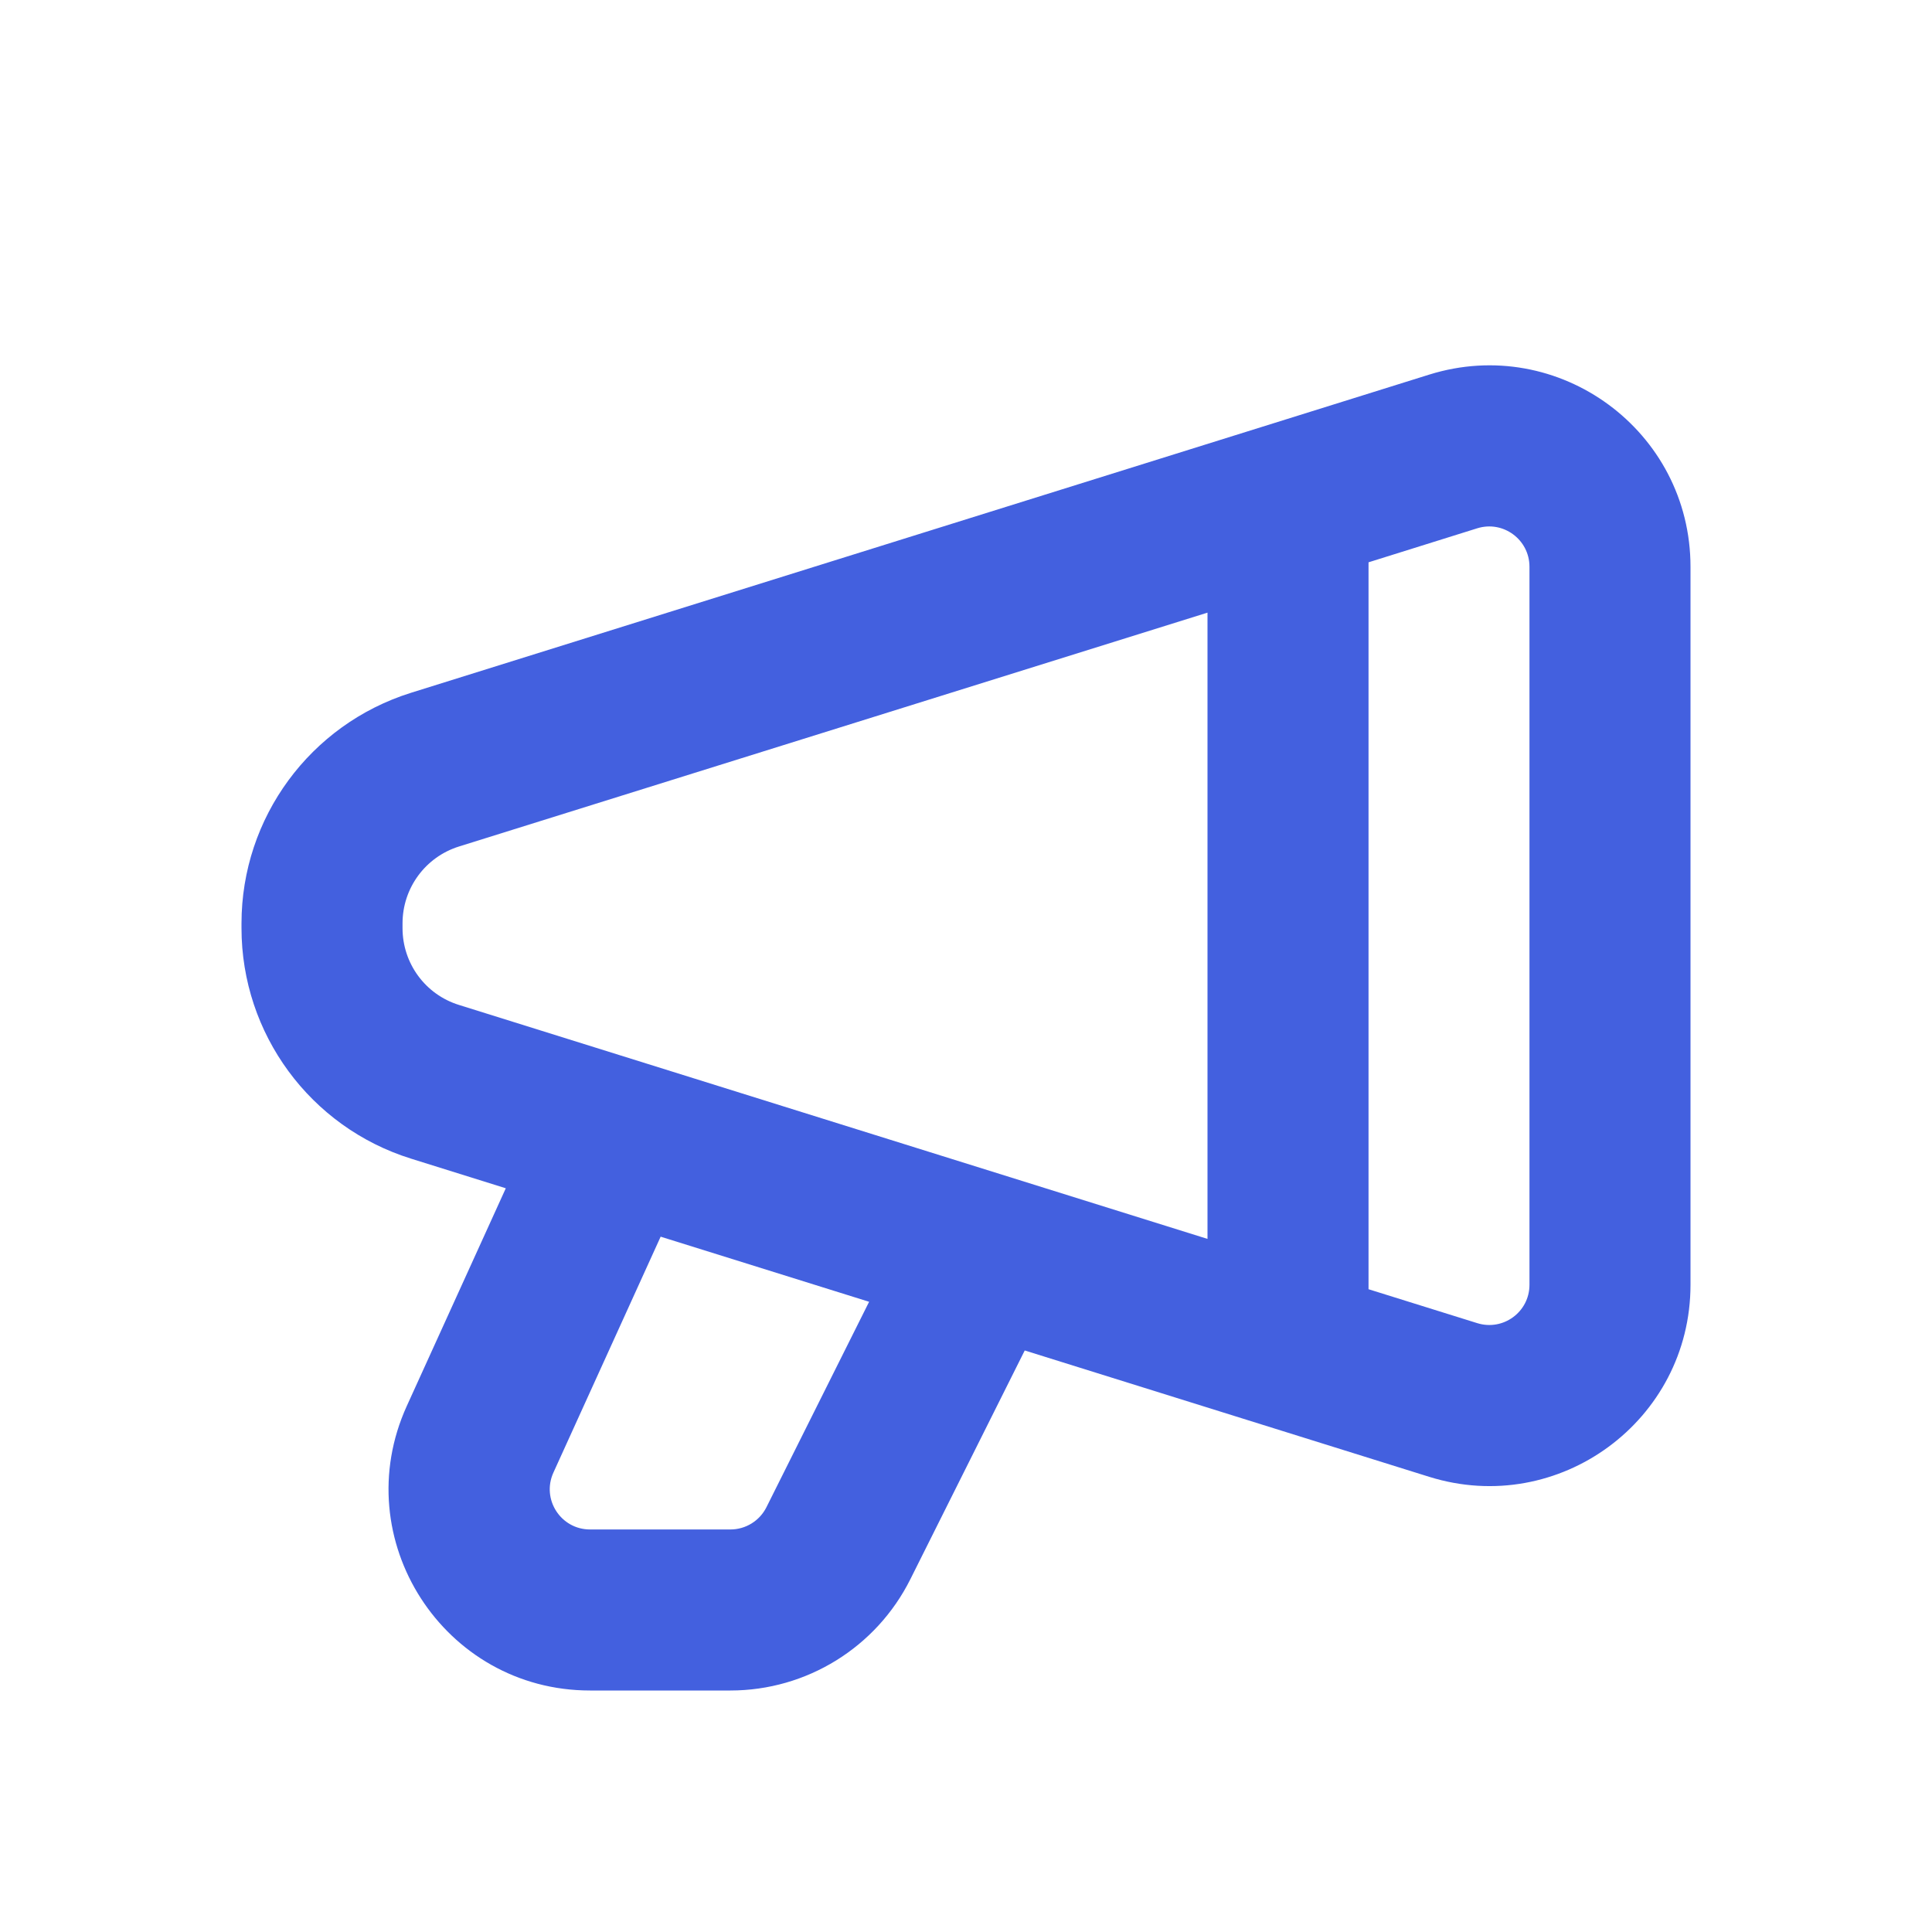
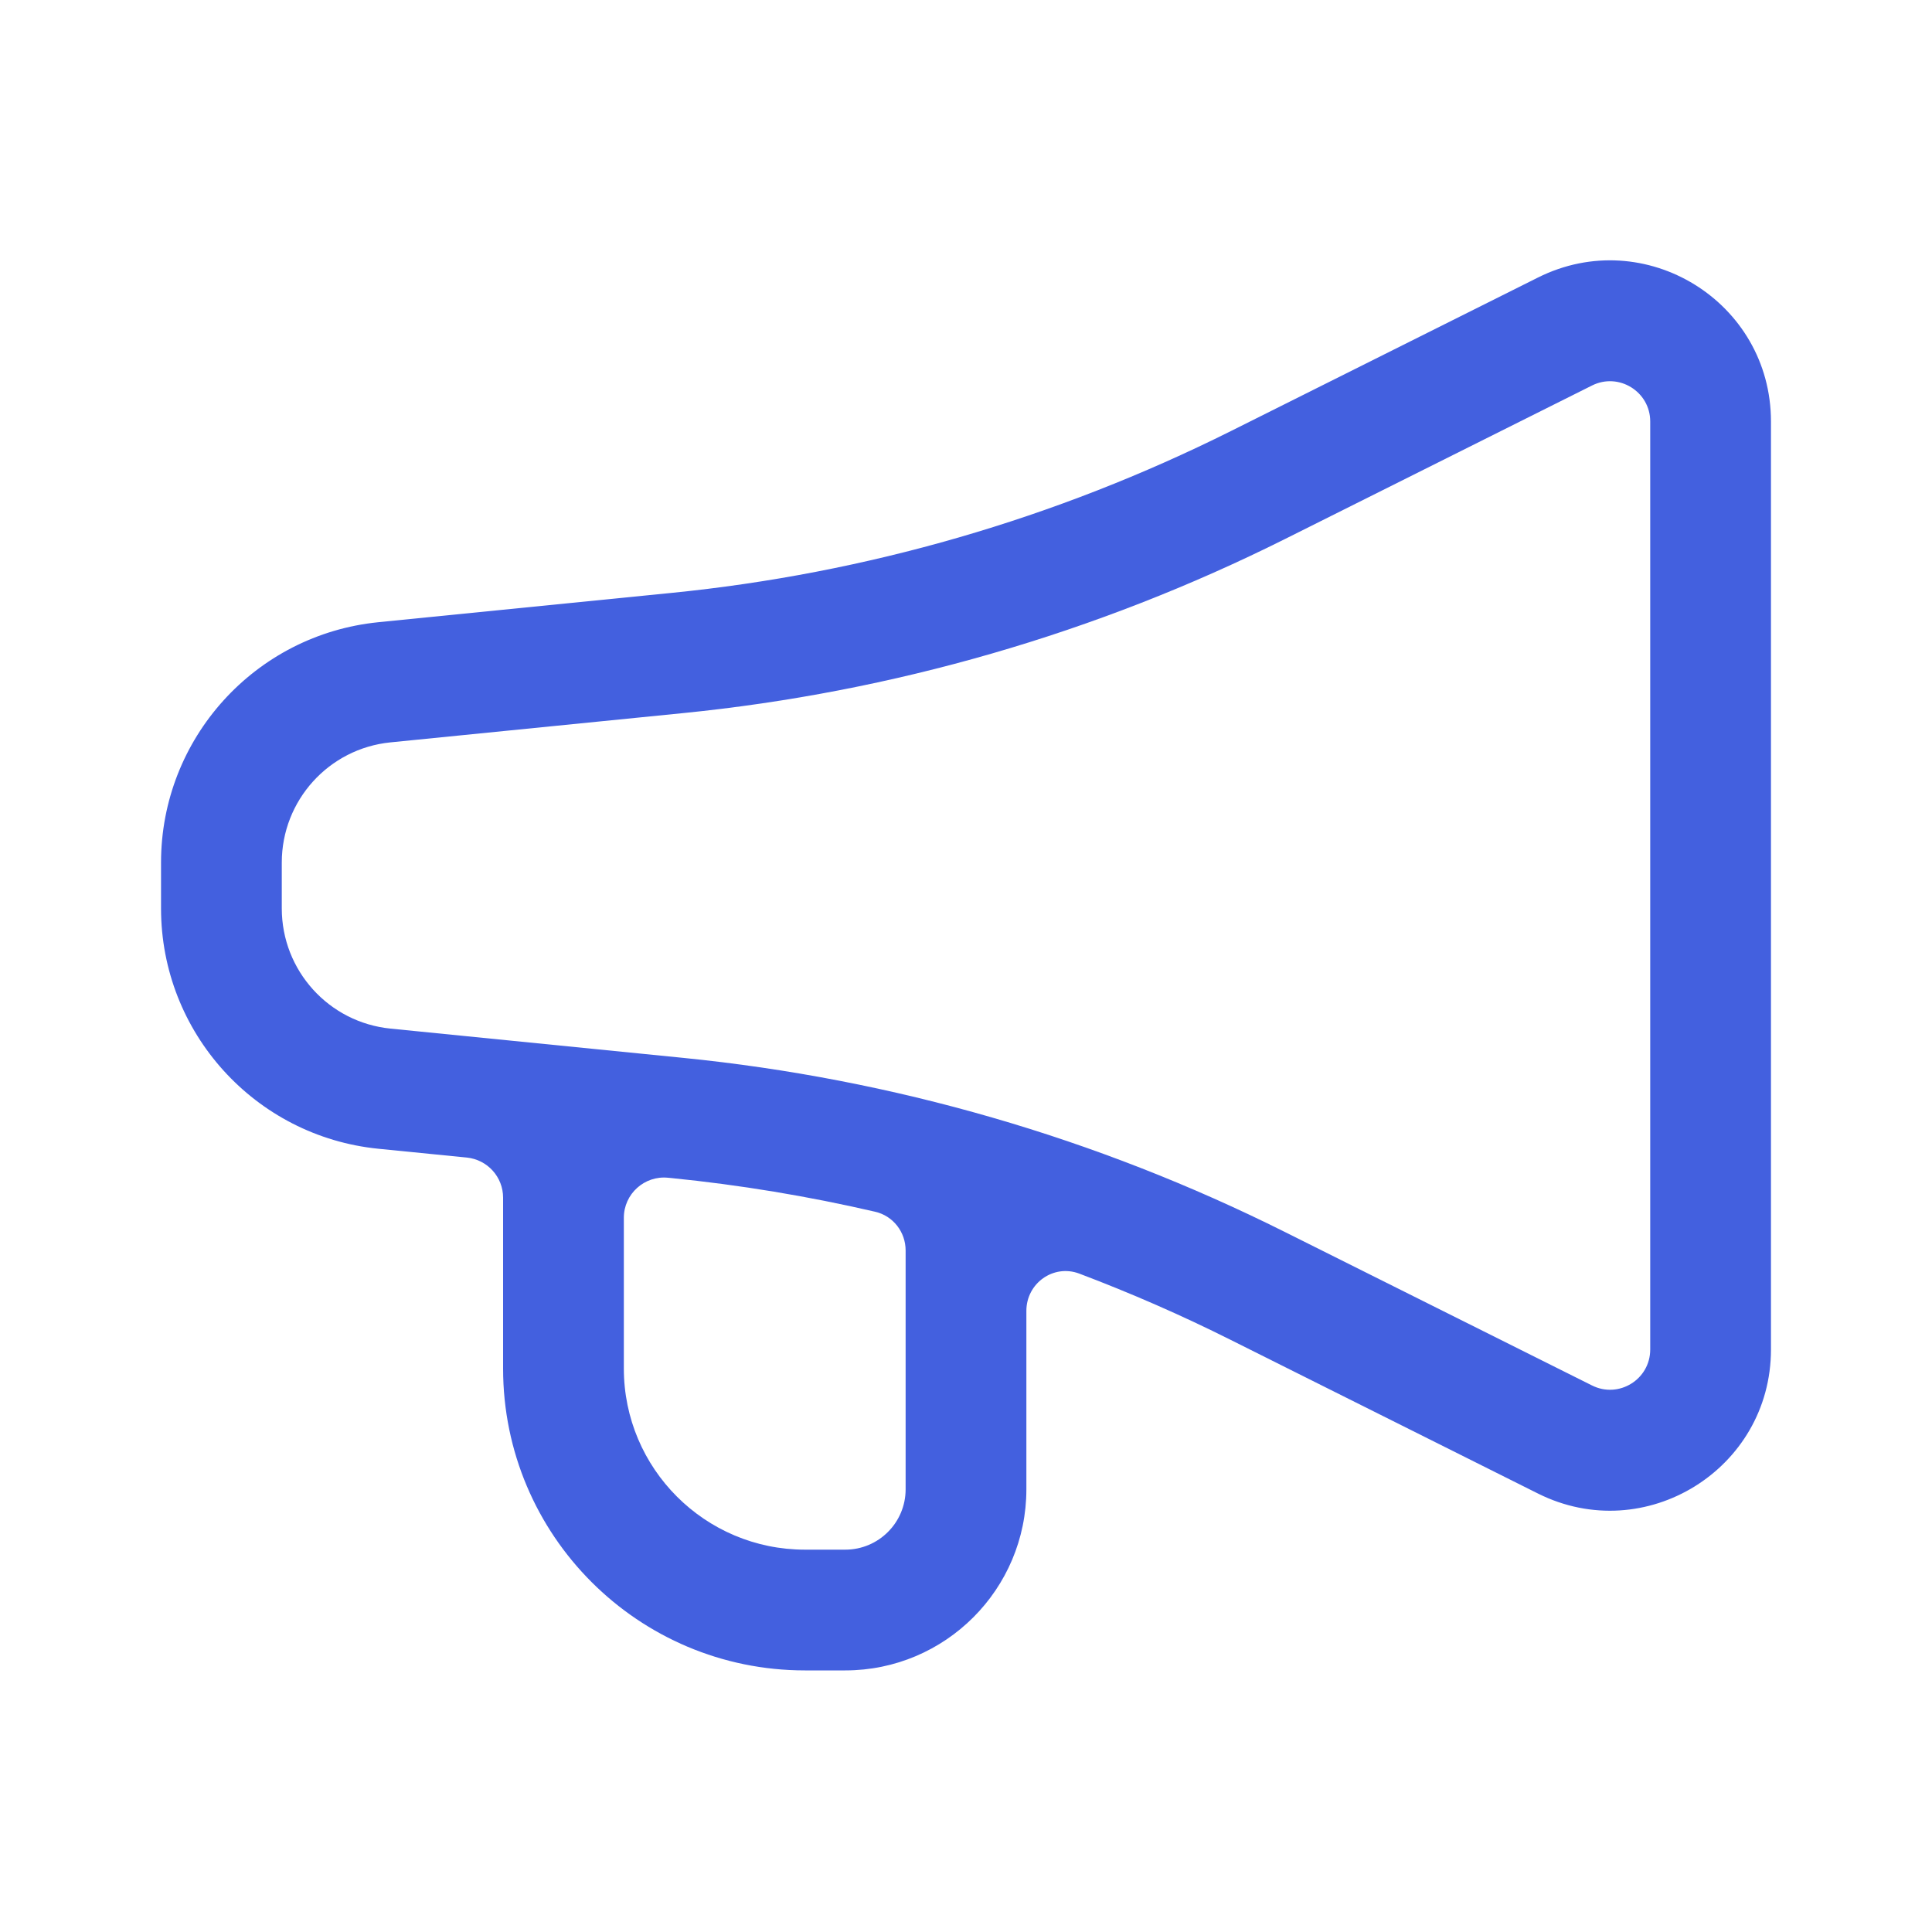
<svg xmlns="http://www.w3.org/2000/svg" width="20" height="20" viewBox="0 0 20 20" fill="none">
-   <path fill-rule="evenodd" clip-rule="evenodd" d="M14.795 3.878C16.137 3.459 17.5 4.461 17.5 5.867V13.3C17.5 14.705 16.137 15.707 14.795 15.288L10.608 13.98L9.424 16.348C9.071 17.054 8.35 17.5 7.561 17.5H6.108C4.593 17.5 3.584 15.934 4.211 14.555L5.236 12.301L4.254 11.994C3.211 11.668 2.5 10.701 2.5 9.608V9.559C2.5 8.465 3.211 7.499 4.254 7.172L14.795 3.878ZM15.833 5.867C15.833 5.586 15.561 5.385 15.292 5.469L14.167 5.821V13.346L15.292 13.697C15.561 13.781 15.833 13.581 15.833 13.3V5.867ZM4.751 8.763L12.5 6.342V12.825L4.751 10.403C4.403 10.295 4.167 9.973 4.167 9.608V9.559C4.167 9.194 4.403 8.872 4.751 8.763ZM6.839 12.802L5.729 15.244C5.603 15.52 5.805 15.833 6.108 15.833H7.561C7.719 15.833 7.863 15.744 7.934 15.603L8.997 13.476L6.839 12.802Z" fill="#4360DF" />
+   <path fill-rule="evenodd" clip-rule="evenodd" d="M1.667 8.929C1.667 7.645 2.64 6.569 3.918 6.441L6.948 6.138C8.966 5.937 10.93 5.368 12.743 4.462L15.921 2.873C17.029 2.319 18.333 3.124 18.333 4.363V13.97C18.333 15.209 17.029 16.015 15.921 15.461L12.743 13.872C12.231 13.615 11.706 13.386 11.172 13.184C10.905 13.084 10.625 13.284 10.625 13.57V15.417C10.625 16.452 9.785 17.292 8.75 17.292H8.333C6.607 17.292 5.208 15.893 5.208 14.167V12.398C5.208 12.184 5.046 12.005 4.833 11.983L3.918 11.892C2.64 11.764 1.667 10.688 1.667 9.404V8.929ZM17.083 4.363V13.97C17.083 14.28 16.757 14.481 16.48 14.342L13.302 12.754C11.353 11.779 9.241 11.168 7.072 10.951L4.042 10.648C3.403 10.584 2.917 10.046 2.917 9.404V8.929C2.917 8.287 3.403 7.749 4.042 7.685L7.072 7.382C9.241 7.165 11.353 6.554 13.302 5.58L16.48 3.991C16.757 3.852 17.083 4.054 17.083 4.363ZM6.916 12.192C6.671 12.167 6.458 12.36 6.458 12.606V14.167C6.458 15.202 7.298 16.042 8.333 16.042H8.75C9.095 16.042 9.375 15.762 9.375 15.417V12.945C9.375 12.754 9.246 12.587 9.06 12.544C8.365 12.383 7.66 12.266 6.948 12.195L6.916 12.192Z" fill="#4360DF" />
</svg>
